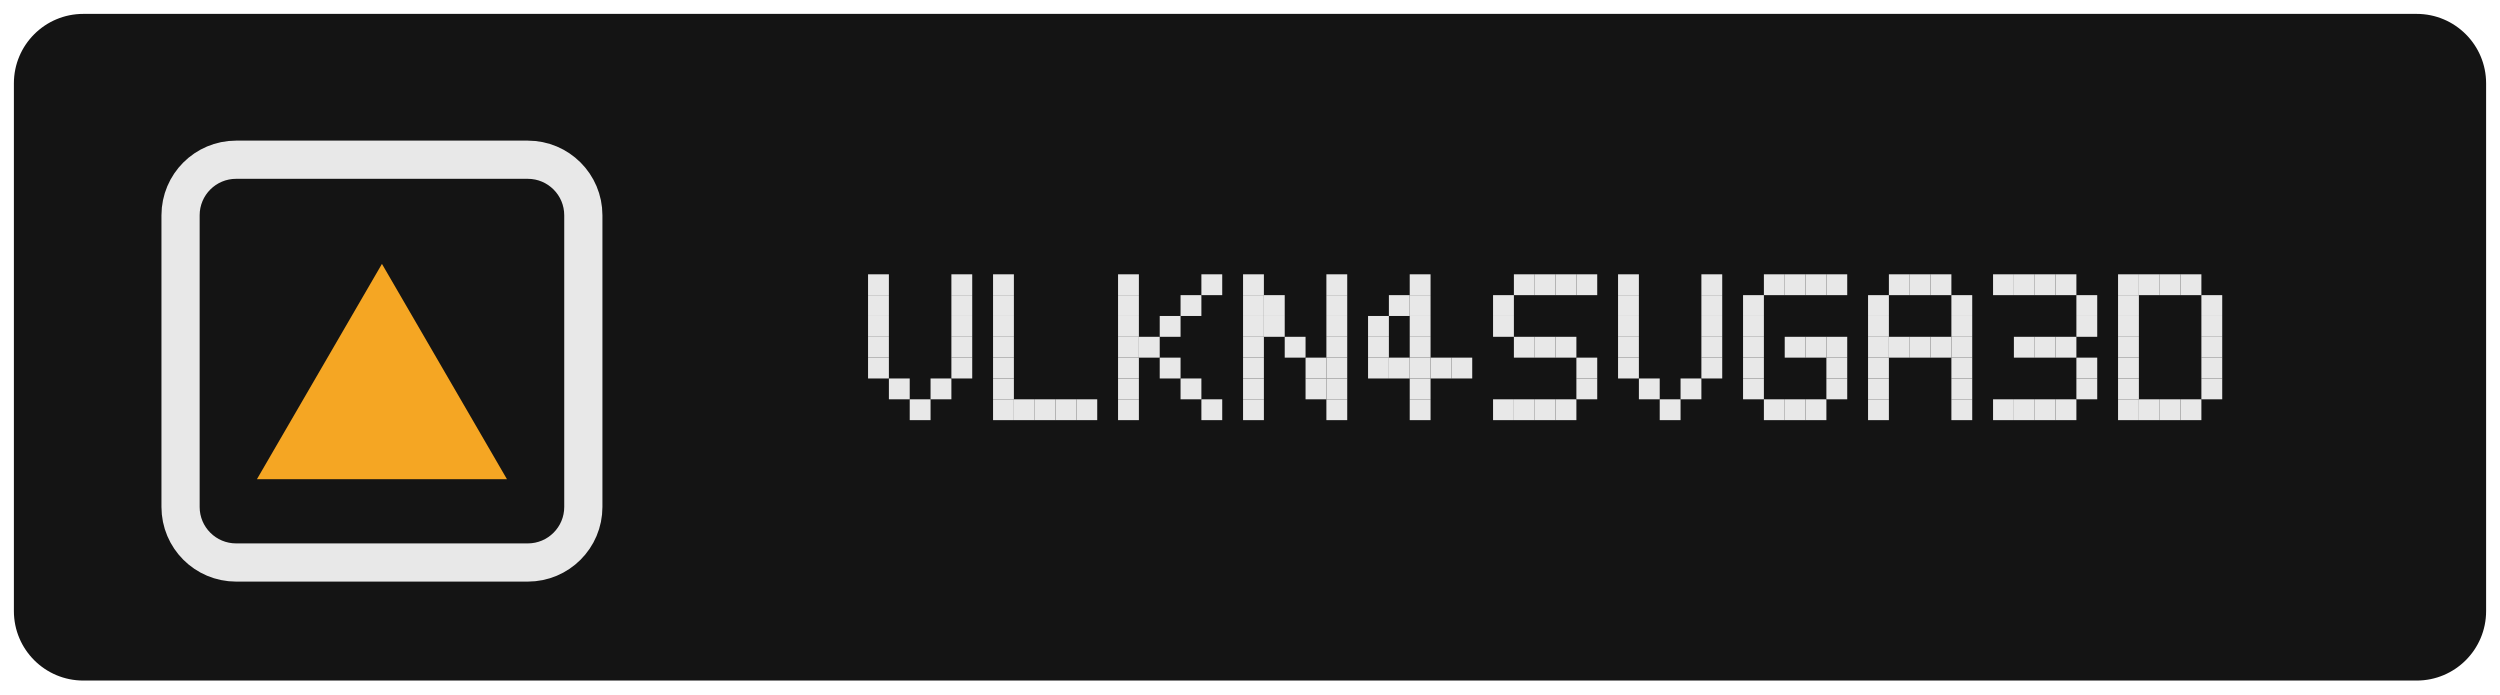
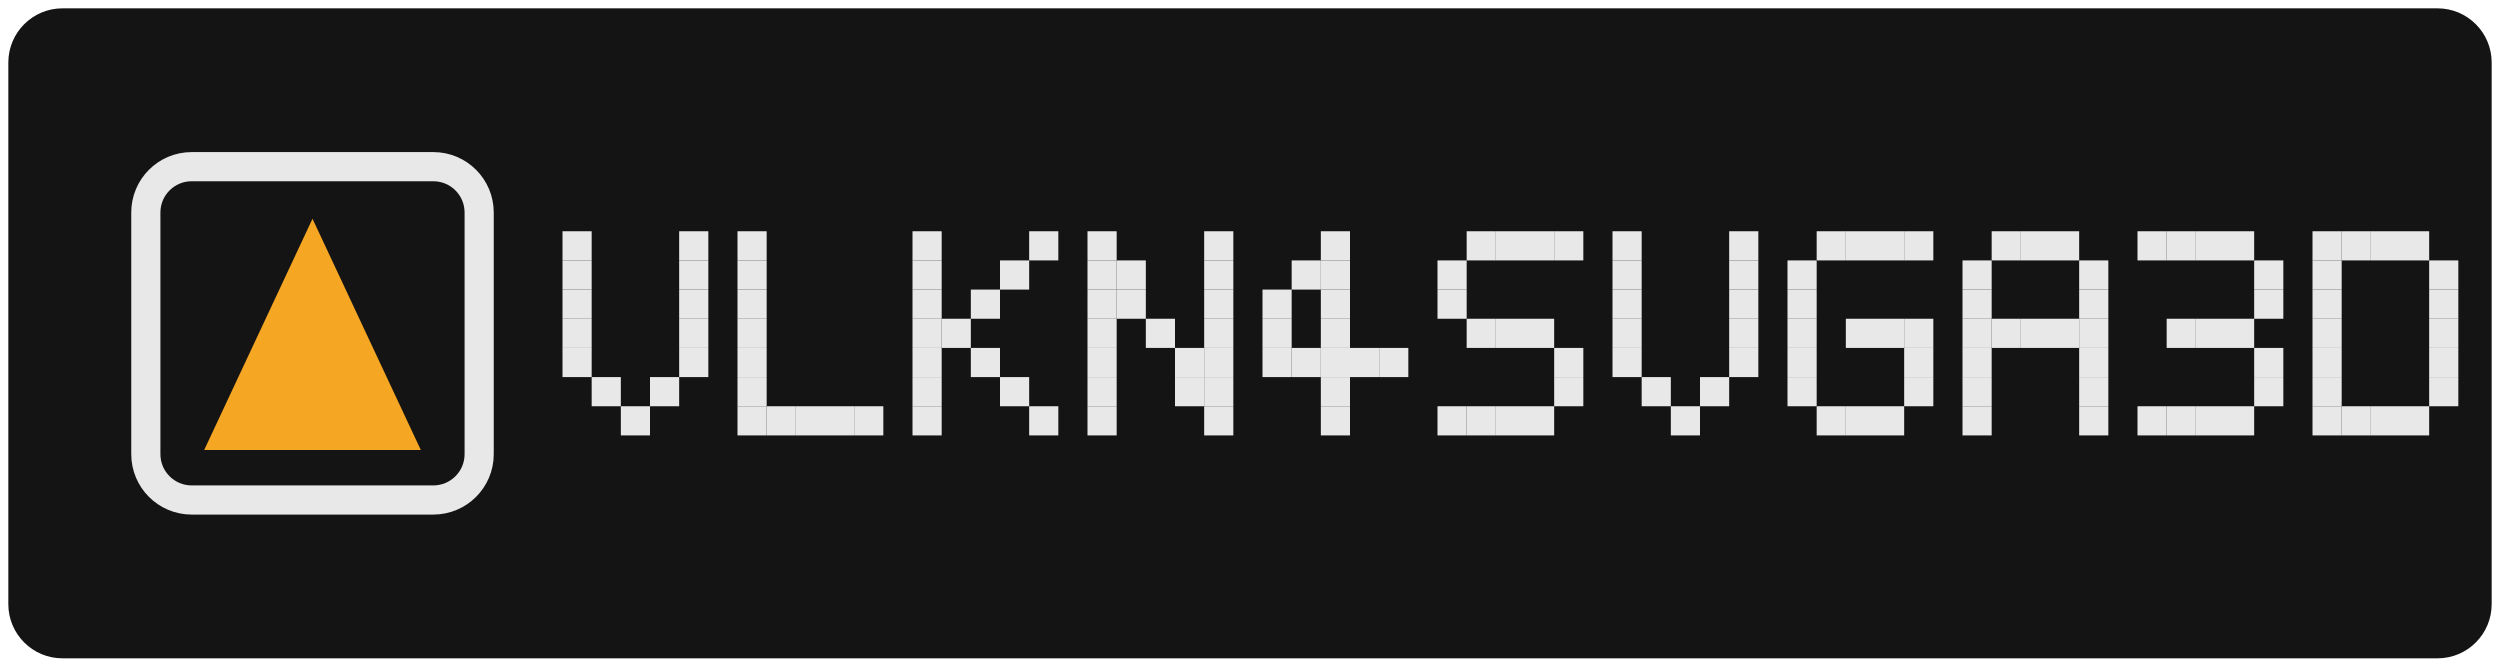
- <svg xmlns="http://www.w3.org/2000/svg" viewBox="0 0 720 200" role="img" aria-label="vlkn4svga3d">
-   <rect x="4" y="4" width="712" height="192" rx="20" fill="#141414" />
-   <rect x="52" y="46" width="116" height="116" rx="16" fill="none" stroke="#e8e8e8" stroke-width="11" />
-   <path d="M110 76 L146 138 H74 Z" fill="#f5a623" />
-   <rect x="250" y="79" width="6" height="6" fill="#e8e8e8" />
-   <rect x="274" y="79" width="6" height="6" fill="#e8e8e8" />
-   <rect x="250" y="85" width="6" height="6" fill="#e8e8e8" />
-   <rect x="274" y="85" width="6" height="6" fill="#e8e8e8" />
-   <rect x="250" y="91" width="6" height="6" fill="#e8e8e8" />
-   <rect x="274" y="91" width="6" height="6" fill="#e8e8e8" />
-   <rect x="250" y="97" width="6" height="6" fill="#e8e8e8" />
-   <rect x="274" y="97" width="6" height="6" fill="#e8e8e8" />
-   <rect x="250" y="103" width="6" height="6" fill="#e8e8e8" />
-   <rect x="274" y="103" width="6" height="6" fill="#e8e8e8" />
-   <rect x="256" y="109" width="6" height="6" fill="#e8e8e8" />
-   <rect x="268" y="109" width="6" height="6" fill="#e8e8e8" />
-   <rect x="262" y="115" width="6" height="6" fill="#e8e8e8" />
-   <rect x="286" y="79" width="6" height="6" fill="#e8e8e8" />
-   <rect x="286" y="85" width="6" height="6" fill="#e8e8e8" />
-   <rect x="286" y="91" width="6" height="6" fill="#e8e8e8" />
-   <rect x="286" y="97" width="6" height="6" fill="#e8e8e8" />
-   <rect x="286" y="103" width="6" height="6" fill="#e8e8e8" />
-   <rect x="286" y="109" width="6" height="6" fill="#e8e8e8" />
-   <rect x="286" y="115" width="6" height="6" fill="#e8e8e8" />
-   <rect x="292" y="115" width="6" height="6" fill="#e8e8e8" />
-   <rect x="298" y="115" width="6" height="6" fill="#e8e8e8" />
-   <rect x="304" y="115" width="6" height="6" fill="#e8e8e8" />
-   <rect x="310" y="115" width="6" height="6" fill="#e8e8e8" />
-   <rect x="322" y="79" width="6" height="6" fill="#e8e8e8" />
-   <rect x="346" y="79" width="6" height="6" fill="#e8e8e8" />
-   <rect x="322" y="85" width="6" height="6" fill="#e8e8e8" />
-   <rect x="340" y="85" width="6" height="6" fill="#e8e8e8" />
-   <rect x="322" y="91" width="6" height="6" fill="#e8e8e8" />
-   <rect x="334" y="91" width="6" height="6" fill="#e8e8e8" />
-   <rect x="322" y="97" width="6" height="6" fill="#e8e8e8" />
-   <rect x="328" y="97" width="6" height="6" fill="#e8e8e8" />
-   <rect x="322" y="103" width="6" height="6" fill="#e8e8e8" />
-   <rect x="334" y="103" width="6" height="6" fill="#e8e8e8" />
-   <rect x="322" y="109" width="6" height="6" fill="#e8e8e8" />
-   <rect x="340" y="109" width="6" height="6" fill="#e8e8e8" />
-   <rect x="322" y="115" width="6" height="6" fill="#e8e8e8" />
-   <rect x="346" y="115" width="6" height="6" fill="#e8e8e8" />
-   <rect x="358" y="79" width="6" height="6" fill="#e8e8e8" />
-   <rect x="382" y="79" width="6" height="6" fill="#e8e8e8" />
-   <rect x="358" y="85" width="6" height="6" fill="#e8e8e8" />
-   <rect x="364" y="85" width="6" height="6" fill="#e8e8e8" />
-   <rect x="382" y="85" width="6" height="6" fill="#e8e8e8" />
-   <rect x="358" y="91" width="6" height="6" fill="#e8e8e8" />
-   <rect x="364" y="91" width="6" height="6" fill="#e8e8e8" />
-   <rect x="382" y="91" width="6" height="6" fill="#e8e8e8" />
-   <rect x="358" y="97" width="6" height="6" fill="#e8e8e8" />
-   <rect x="370" y="97" width="6" height="6" fill="#e8e8e8" />
-   <rect x="382" y="97" width="6" height="6" fill="#e8e8e8" />
-   <rect x="358" y="103" width="6" height="6" fill="#e8e8e8" />
-   <rect x="376" y="103" width="6" height="6" fill="#e8e8e8" />
-   <rect x="382" y="103" width="6" height="6" fill="#e8e8e8" />
-   <rect x="358" y="109" width="6" height="6" fill="#e8e8e8" />
-   <rect x="376" y="109" width="6" height="6" fill="#e8e8e8" />
-   <rect x="382" y="109" width="6" height="6" fill="#e8e8e8" />
-   <rect x="358" y="115" width="6" height="6" fill="#e8e8e8" />
-   <rect x="382" y="115" width="6" height="6" fill="#e8e8e8" />
-   <rect x="406" y="79" width="6" height="6" fill="#e8e8e8" />
-   <rect x="400" y="85" width="6" height="6" fill="#e8e8e8" />
-   <rect x="406" y="85" width="6" height="6" fill="#e8e8e8" />
-   <rect x="394" y="91" width="6" height="6" fill="#e8e8e8" />
-   <rect x="406" y="91" width="6" height="6" fill="#e8e8e8" />
-   <rect x="394" y="97" width="6" height="6" fill="#e8e8e8" />
-   <rect x="406" y="97" width="6" height="6" fill="#e8e8e8" />
-   <rect x="394" y="103" width="6" height="6" fill="#e8e8e8" />
-   <rect x="400" y="103" width="6" height="6" fill="#e8e8e8" />
-   <rect x="406" y="103" width="6" height="6" fill="#e8e8e8" />
-   <rect x="412" y="103" width="6" height="6" fill="#e8e8e8" />
-   <rect x="418" y="103" width="6" height="6" fill="#e8e8e8" />
-   <rect x="406" y="109" width="6" height="6" fill="#e8e8e8" />
-   <rect x="406" y="115" width="6" height="6" fill="#e8e8e8" />
-   <rect x="436" y="79" width="6" height="6" fill="#e8e8e8" />
-   <rect x="442" y="79" width="6" height="6" fill="#e8e8e8" />
-   <rect x="448" y="79" width="6" height="6" fill="#e8e8e8" />
-   <rect x="454" y="79" width="6" height="6" fill="#e8e8e8" />
-   <rect x="430" y="85" width="6" height="6" fill="#e8e8e8" />
-   <rect x="430" y="91" width="6" height="6" fill="#e8e8e8" />
-   <rect x="436" y="97" width="6" height="6" fill="#e8e8e8" />
-   <rect x="442" y="97" width="6" height="6" fill="#e8e8e8" />
-   <rect x="448" y="97" width="6" height="6" fill="#e8e8e8" />
-   <rect x="454" y="103" width="6" height="6" fill="#e8e8e8" />
-   <rect x="454" y="109" width="6" height="6" fill="#e8e8e8" />
-   <rect x="430" y="115" width="6" height="6" fill="#e8e8e8" />
-   <rect x="436" y="115" width="6" height="6" fill="#e8e8e8" />
-   <rect x="442" y="115" width="6" height="6" fill="#e8e8e8" />
-   <rect x="448" y="115" width="6" height="6" fill="#e8e8e8" />
-   <rect x="466" y="79" width="6" height="6" fill="#e8e8e8" />
-   <rect x="490" y="79" width="6" height="6" fill="#e8e8e8" />
-   <rect x="466" y="85" width="6" height="6" fill="#e8e8e8" />
-   <rect x="490" y="85" width="6" height="6" fill="#e8e8e8" />
-   <rect x="466" y="91" width="6" height="6" fill="#e8e8e8" />
-   <rect x="490" y="91" width="6" height="6" fill="#e8e8e8" />
-   <rect x="466" y="97" width="6" height="6" fill="#e8e8e8" />
-   <rect x="490" y="97" width="6" height="6" fill="#e8e8e8" />
-   <rect x="466" y="103" width="6" height="6" fill="#e8e8e8" />
-   <rect x="490" y="103" width="6" height="6" fill="#e8e8e8" />
-   <rect x="472" y="109" width="6" height="6" fill="#e8e8e8" />
-   <rect x="484" y="109" width="6" height="6" fill="#e8e8e8" />
-   <rect x="478" y="115" width="6" height="6" fill="#e8e8e8" />
-   <rect x="508" y="79" width="6" height="6" fill="#e8e8e8" />
-   <rect x="514" y="79" width="6" height="6" fill="#e8e8e8" />
-   <rect x="520" y="79" width="6" height="6" fill="#e8e8e8" />
-   <rect x="526" y="79" width="6" height="6" fill="#e8e8e8" />
-   <rect x="502" y="85" width="6" height="6" fill="#e8e8e8" />
-   <rect x="502" y="91" width="6" height="6" fill="#e8e8e8" />
-   <rect x="502" y="97" width="6" height="6" fill="#e8e8e8" />
-   <rect x="514" y="97" width="6" height="6" fill="#e8e8e8" />
-   <rect x="520" y="97" width="6" height="6" fill="#e8e8e8" />
-   <rect x="526" y="97" width="6" height="6" fill="#e8e8e8" />
-   <rect x="502" y="103" width="6" height="6" fill="#e8e8e8" />
-   <rect x="526" y="103" width="6" height="6" fill="#e8e8e8" />
-   <rect x="502" y="109" width="6" height="6" fill="#e8e8e8" />
-   <rect x="526" y="109" width="6" height="6" fill="#e8e8e8" />
-   <rect x="508" y="115" width="6" height="6" fill="#e8e8e8" />
-   <rect x="514" y="115" width="6" height="6" fill="#e8e8e8" />
-   <rect x="520" y="115" width="6" height="6" fill="#e8e8e8" />
-   <rect x="544" y="79" width="6" height="6" fill="#e8e8e8" />
-   <rect x="550" y="79" width="6" height="6" fill="#e8e8e8" />
-   <rect x="556" y="79" width="6" height="6" fill="#e8e8e8" />
-   <rect x="538" y="85" width="6" height="6" fill="#e8e8e8" />
-   <rect x="562" y="85" width="6" height="6" fill="#e8e8e8" />
-   <rect x="538" y="91" width="6" height="6" fill="#e8e8e8" />
-   <rect x="562" y="91" width="6" height="6" fill="#e8e8e8" />
-   <rect x="538" y="97" width="6" height="6" fill="#e8e8e8" />
-   <rect x="544" y="97" width="6" height="6" fill="#e8e8e8" />
-   <rect x="550" y="97" width="6" height="6" fill="#e8e8e8" />
-   <rect x="556" y="97" width="6" height="6" fill="#e8e8e8" />
-   <rect x="562" y="97" width="6" height="6" fill="#e8e8e8" />
-   <rect x="538" y="103" width="6" height="6" fill="#e8e8e8" />
-   <rect x="562" y="103" width="6" height="6" fill="#e8e8e8" />
-   <rect x="538" y="109" width="6" height="6" fill="#e8e8e8" />
-   <rect x="562" y="109" width="6" height="6" fill="#e8e8e8" />
-   <rect x="538" y="115" width="6" height="6" fill="#e8e8e8" />
-   <rect x="562" y="115" width="6" height="6" fill="#e8e8e8" />
-   <rect x="574" y="79" width="6" height="6" fill="#e8e8e8" />
-   <rect x="580" y="79" width="6" height="6" fill="#e8e8e8" />
-   <rect x="586" y="79" width="6" height="6" fill="#e8e8e8" />
-   <rect x="592" y="79" width="6" height="6" fill="#e8e8e8" />
-   <rect x="598" y="85" width="6" height="6" fill="#e8e8e8" />
-   <rect x="598" y="91" width="6" height="6" fill="#e8e8e8" />
-   <rect x="580" y="97" width="6" height="6" fill="#e8e8e8" />
-   <rect x="586" y="97" width="6" height="6" fill="#e8e8e8" />
-   <rect x="592" y="97" width="6" height="6" fill="#e8e8e8" />
-   <rect x="598" y="103" width="6" height="6" fill="#e8e8e8" />
-   <rect x="598" y="109" width="6" height="6" fill="#e8e8e8" />
-   <rect x="574" y="115" width="6" height="6" fill="#e8e8e8" />
-   <rect x="580" y="115" width="6" height="6" fill="#e8e8e8" />
-   <rect x="586" y="115" width="6" height="6" fill="#e8e8e8" />
-   <rect x="592" y="115" width="6" height="6" fill="#e8e8e8" />
-   <rect x="610" y="79" width="6" height="6" fill="#e8e8e8" />
-   <rect x="616" y="79" width="6" height="6" fill="#e8e8e8" />
-   <rect x="622" y="79" width="6" height="6" fill="#e8e8e8" />
-   <rect x="628" y="79" width="6" height="6" fill="#e8e8e8" />
-   <rect x="610" y="85" width="6" height="6" fill="#e8e8e8" />
-   <rect x="634" y="85" width="6" height="6" fill="#e8e8e8" />
-   <rect x="610" y="91" width="6" height="6" fill="#e8e8e8" />
-   <rect x="634" y="91" width="6" height="6" fill="#e8e8e8" />
-   <rect x="610" y="97" width="6" height="6" fill="#e8e8e8" />
-   <rect x="634" y="97" width="6" height="6" fill="#e8e8e8" />
-   <rect x="610" y="103" width="6" height="6" fill="#e8e8e8" />
-   <rect x="634" y="103" width="6" height="6" fill="#e8e8e8" />
-   <rect x="610" y="109" width="6" height="6" fill="#e8e8e8" />
-   <rect x="634" y="109" width="6" height="6" fill="#e8e8e8" />
-   <rect x="610" y="115" width="6" height="6" fill="#e8e8e8" />
-   <rect x="616" y="115" width="6" height="6" fill="#e8e8e8" />
-   <rect x="622" y="115" width="6" height="6" fill="#e8e8e8" />
-   <rect x="628" y="115" width="6" height="6" fill="#e8e8e8" />
+ <svg xmlns="http://www.w3.org/2000/svg" viewBox="0 0 1200 320" role="img" aria-label="VLKN4SVGA3D">
+   <rect x="4" y="4" width="1192" height="312" rx="26" fill="#141414" />
+   <rect x="70" y="80" width="160" height="160" rx="22" fill="none" stroke="#e8e8e8" stroke-width="14" />
+   <path d="M150 105 L202 216 H98 Z" fill="#f5a623" />
+   <rect x="270" y="111" width="14" height="14" fill="#e8e8e8" />
+   <rect x="326" y="111" width="14" height="14" fill="#e8e8e8" />
+   <rect x="270" y="125" width="14" height="14" fill="#e8e8e8" />
+   <rect x="326" y="125" width="14" height="14" fill="#e8e8e8" />
+   <rect x="270" y="139" width="14" height="14" fill="#e8e8e8" />
+   <rect x="326" y="139" width="14" height="14" fill="#e8e8e8" />
+   <rect x="270" y="153" width="14" height="14" fill="#e8e8e8" />
+   <rect x="326" y="153" width="14" height="14" fill="#e8e8e8" />
+   <rect x="270" y="167" width="14" height="14" fill="#e8e8e8" />
+   <rect x="326" y="167" width="14" height="14" fill="#e8e8e8" />
+   <rect x="284" y="181" width="14" height="14" fill="#e8e8e8" />
+   <rect x="312" y="181" width="14" height="14" fill="#e8e8e8" />
+   <rect x="298" y="195" width="14" height="14" fill="#e8e8e8" />
+   <rect x="354" y="111" width="14" height="14" fill="#e8e8e8" />
+   <rect x="354" y="125" width="14" height="14" fill="#e8e8e8" />
+   <rect x="354" y="139" width="14" height="14" fill="#e8e8e8" />
+   <rect x="354" y="153" width="14" height="14" fill="#e8e8e8" />
+   <rect x="354" y="167" width="14" height="14" fill="#e8e8e8" />
+   <rect x="354" y="181" width="14" height="14" fill="#e8e8e8" />
+   <rect x="354" y="195" width="14" height="14" fill="#e8e8e8" />
+   <rect x="368" y="195" width="14" height="14" fill="#e8e8e8" />
+   <rect x="382" y="195" width="14" height="14" fill="#e8e8e8" />
+   <rect x="396" y="195" width="14" height="14" fill="#e8e8e8" />
+   <rect x="410" y="195" width="14" height="14" fill="#e8e8e8" />
+   <rect x="438" y="111" width="14" height="14" fill="#e8e8e8" />
+   <rect x="494" y="111" width="14" height="14" fill="#e8e8e8" />
+   <rect x="438" y="125" width="14" height="14" fill="#e8e8e8" />
+   <rect x="480" y="125" width="14" height="14" fill="#e8e8e8" />
+   <rect x="438" y="139" width="14" height="14" fill="#e8e8e8" />
+   <rect x="466" y="139" width="14" height="14" fill="#e8e8e8" />
+   <rect x="438" y="153" width="14" height="14" fill="#e8e8e8" />
+   <rect x="452" y="153" width="14" height="14" fill="#e8e8e8" />
+   <rect x="438" y="167" width="14" height="14" fill="#e8e8e8" />
+   <rect x="466" y="167" width="14" height="14" fill="#e8e8e8" />
+   <rect x="438" y="181" width="14" height="14" fill="#e8e8e8" />
+   <rect x="480" y="181" width="14" height="14" fill="#e8e8e8" />
+   <rect x="438" y="195" width="14" height="14" fill="#e8e8e8" />
+   <rect x="494" y="195" width="14" height="14" fill="#e8e8e8" />
+   <rect x="522" y="111" width="14" height="14" fill="#e8e8e8" />
+   <rect x="578" y="111" width="14" height="14" fill="#e8e8e8" />
+   <rect x="522" y="125" width="14" height="14" fill="#e8e8e8" />
+   <rect x="536" y="125" width="14" height="14" fill="#e8e8e8" />
+   <rect x="578" y="125" width="14" height="14" fill="#e8e8e8" />
+   <rect x="522" y="139" width="14" height="14" fill="#e8e8e8" />
+   <rect x="536" y="139" width="14" height="14" fill="#e8e8e8" />
+   <rect x="578" y="139" width="14" height="14" fill="#e8e8e8" />
+   <rect x="522" y="153" width="14" height="14" fill="#e8e8e8" />
+   <rect x="550" y="153" width="14" height="14" fill="#e8e8e8" />
+   <rect x="578" y="153" width="14" height="14" fill="#e8e8e8" />
+   <rect x="522" y="167" width="14" height="14" fill="#e8e8e8" />
+   <rect x="564" y="167" width="14" height="14" fill="#e8e8e8" />
+   <rect x="578" y="167" width="14" height="14" fill="#e8e8e8" />
+   <rect x="522" y="181" width="14" height="14" fill="#e8e8e8" />
+   <rect x="564" y="181" width="14" height="14" fill="#e8e8e8" />
+   <rect x="578" y="181" width="14" height="14" fill="#e8e8e8" />
+   <rect x="522" y="195" width="14" height="14" fill="#e8e8e8" />
+   <rect x="578" y="195" width="14" height="14" fill="#e8e8e8" />
+   <rect x="634" y="111" width="14" height="14" fill="#e8e8e8" />
+   <rect x="620" y="125" width="14" height="14" fill="#e8e8e8" />
+   <rect x="634" y="125" width="14" height="14" fill="#e8e8e8" />
+   <rect x="606" y="139" width="14" height="14" fill="#e8e8e8" />
+   <rect x="634" y="139" width="14" height="14" fill="#e8e8e8" />
+   <rect x="606" y="153" width="14" height="14" fill="#e8e8e8" />
+   <rect x="634" y="153" width="14" height="14" fill="#e8e8e8" />
+   <rect x="606" y="167" width="14" height="14" fill="#e8e8e8" />
+   <rect x="620" y="167" width="14" height="14" fill="#e8e8e8" />
+   <rect x="634" y="167" width="14" height="14" fill="#e8e8e8" />
+   <rect x="648" y="167" width="14" height="14" fill="#e8e8e8" />
+   <rect x="662" y="167" width="14" height="14" fill="#e8e8e8" />
+   <rect x="634" y="181" width="14" height="14" fill="#e8e8e8" />
+   <rect x="634" y="195" width="14" height="14" fill="#e8e8e8" />
+   <rect x="704" y="111" width="14" height="14" fill="#e8e8e8" />
+   <rect x="718" y="111" width="14" height="14" fill="#e8e8e8" />
+   <rect x="732" y="111" width="14" height="14" fill="#e8e8e8" />
+   <rect x="746" y="111" width="14" height="14" fill="#e8e8e8" />
+   <rect x="690" y="125" width="14" height="14" fill="#e8e8e8" />
+   <rect x="690" y="139" width="14" height="14" fill="#e8e8e8" />
+   <rect x="704" y="153" width="14" height="14" fill="#e8e8e8" />
+   <rect x="718" y="153" width="14" height="14" fill="#e8e8e8" />
+   <rect x="732" y="153" width="14" height="14" fill="#e8e8e8" />
+   <rect x="746" y="167" width="14" height="14" fill="#e8e8e8" />
+   <rect x="746" y="181" width="14" height="14" fill="#e8e8e8" />
+   <rect x="690" y="195" width="14" height="14" fill="#e8e8e8" />
+   <rect x="704" y="195" width="14" height="14" fill="#e8e8e8" />
+   <rect x="718" y="195" width="14" height="14" fill="#e8e8e8" />
+   <rect x="732" y="195" width="14" height="14" fill="#e8e8e8" />
+   <rect x="774" y="111" width="14" height="14" fill="#e8e8e8" />
+   <rect x="830" y="111" width="14" height="14" fill="#e8e8e8" />
+   <rect x="774" y="125" width="14" height="14" fill="#e8e8e8" />
+   <rect x="830" y="125" width="14" height="14" fill="#e8e8e8" />
+   <rect x="774" y="139" width="14" height="14" fill="#e8e8e8" />
+   <rect x="830" y="139" width="14" height="14" fill="#e8e8e8" />
+   <rect x="774" y="153" width="14" height="14" fill="#e8e8e8" />
+   <rect x="830" y="153" width="14" height="14" fill="#e8e8e8" />
+   <rect x="774" y="167" width="14" height="14" fill="#e8e8e8" />
+   <rect x="830" y="167" width="14" height="14" fill="#e8e8e8" />
+   <rect x="788" y="181" width="14" height="14" fill="#e8e8e8" />
+   <rect x="816" y="181" width="14" height="14" fill="#e8e8e8" />
+   <rect x="802" y="195" width="14" height="14" fill="#e8e8e8" />
+   <rect x="872" y="111" width="14" height="14" fill="#e8e8e8" />
+   <rect x="886" y="111" width="14" height="14" fill="#e8e8e8" />
+   <rect x="900" y="111" width="14" height="14" fill="#e8e8e8" />
+   <rect x="914" y="111" width="14" height="14" fill="#e8e8e8" />
+   <rect x="858" y="125" width="14" height="14" fill="#e8e8e8" />
+   <rect x="858" y="139" width="14" height="14" fill="#e8e8e8" />
+   <rect x="858" y="153" width="14" height="14" fill="#e8e8e8" />
+   <rect x="886" y="153" width="14" height="14" fill="#e8e8e8" />
+   <rect x="900" y="153" width="14" height="14" fill="#e8e8e8" />
+   <rect x="914" y="153" width="14" height="14" fill="#e8e8e8" />
+   <rect x="858" y="167" width="14" height="14" fill="#e8e8e8" />
+   <rect x="914" y="167" width="14" height="14" fill="#e8e8e8" />
+   <rect x="858" y="181" width="14" height="14" fill="#e8e8e8" />
+   <rect x="914" y="181" width="14" height="14" fill="#e8e8e8" />
+   <rect x="872" y="195" width="14" height="14" fill="#e8e8e8" />
+   <rect x="886" y="195" width="14" height="14" fill="#e8e8e8" />
+   <rect x="900" y="195" width="14" height="14" fill="#e8e8e8" />
+   <rect x="956" y="111" width="14" height="14" fill="#e8e8e8" />
+   <rect x="970" y="111" width="14" height="14" fill="#e8e8e8" />
+   <rect x="984" y="111" width="14" height="14" fill="#e8e8e8" />
+   <rect x="942" y="125" width="14" height="14" fill="#e8e8e8" />
+   <rect x="998" y="125" width="14" height="14" fill="#e8e8e8" />
+   <rect x="942" y="139" width="14" height="14" fill="#e8e8e8" />
+   <rect x="998" y="139" width="14" height="14" fill="#e8e8e8" />
+   <rect x="942" y="153" width="14" height="14" fill="#e8e8e8" />
+   <rect x="956" y="153" width="14" height="14" fill="#e8e8e8" />
+   <rect x="970" y="153" width="14" height="14" fill="#e8e8e8" />
+   <rect x="984" y="153" width="14" height="14" fill="#e8e8e8" />
+   <rect x="998" y="153" width="14" height="14" fill="#e8e8e8" />
+   <rect x="942" y="167" width="14" height="14" fill="#e8e8e8" />
+   <rect x="998" y="167" width="14" height="14" fill="#e8e8e8" />
+   <rect x="942" y="181" width="14" height="14" fill="#e8e8e8" />
+   <rect x="998" y="181" width="14" height="14" fill="#e8e8e8" />
+   <rect x="942" y="195" width="14" height="14" fill="#e8e8e8" />
+   <rect x="998" y="195" width="14" height="14" fill="#e8e8e8" />
+   <rect x="1026" y="111" width="14" height="14" fill="#e8e8e8" />
+   <rect x="1040" y="111" width="14" height="14" fill="#e8e8e8" />
+   <rect x="1054" y="111" width="14" height="14" fill="#e8e8e8" />
+   <rect x="1068" y="111" width="14" height="14" fill="#e8e8e8" />
+   <rect x="1082" y="125" width="14" height="14" fill="#e8e8e8" />
+   <rect x="1082" y="139" width="14" height="14" fill="#e8e8e8" />
+   <rect x="1040" y="153" width="14" height="14" fill="#e8e8e8" />
+   <rect x="1054" y="153" width="14" height="14" fill="#e8e8e8" />
+   <rect x="1068" y="153" width="14" height="14" fill="#e8e8e8" />
+   <rect x="1082" y="167" width="14" height="14" fill="#e8e8e8" />
+   <rect x="1082" y="181" width="14" height="14" fill="#e8e8e8" />
+   <rect x="1026" y="195" width="14" height="14" fill="#e8e8e8" />
+   <rect x="1040" y="195" width="14" height="14" fill="#e8e8e8" />
+   <rect x="1054" y="195" width="14" height="14" fill="#e8e8e8" />
+   <rect x="1068" y="195" width="14" height="14" fill="#e8e8e8" />
+   <rect x="1110" y="111" width="14" height="14" fill="#e8e8e8" />
+   <rect x="1124" y="111" width="14" height="14" fill="#e8e8e8" />
+   <rect x="1138" y="111" width="14" height="14" fill="#e8e8e8" />
+   <rect x="1152" y="111" width="14" height="14" fill="#e8e8e8" />
+   <rect x="1110" y="125" width="14" height="14" fill="#e8e8e8" />
+   <rect x="1166" y="125" width="14" height="14" fill="#e8e8e8" />
+   <rect x="1110" y="139" width="14" height="14" fill="#e8e8e8" />
+   <rect x="1166" y="139" width="14" height="14" fill="#e8e8e8" />
+   <rect x="1110" y="153" width="14" height="14" fill="#e8e8e8" />
+   <rect x="1166" y="153" width="14" height="14" fill="#e8e8e8" />
+   <rect x="1110" y="167" width="14" height="14" fill="#e8e8e8" />
+   <rect x="1166" y="167" width="14" height="14" fill="#e8e8e8" />
+   <rect x="1110" y="181" width="14" height="14" fill="#e8e8e8" />
+   <rect x="1166" y="181" width="14" height="14" fill="#e8e8e8" />
+   <rect x="1110" y="195" width="14" height="14" fill="#e8e8e8" />
+   <rect x="1124" y="195" width="14" height="14" fill="#e8e8e8" />
+   <rect x="1138" y="195" width="14" height="14" fill="#e8e8e8" />
+   <rect x="1152" y="195" width="14" height="14" fill="#e8e8e8" />
</svg>
